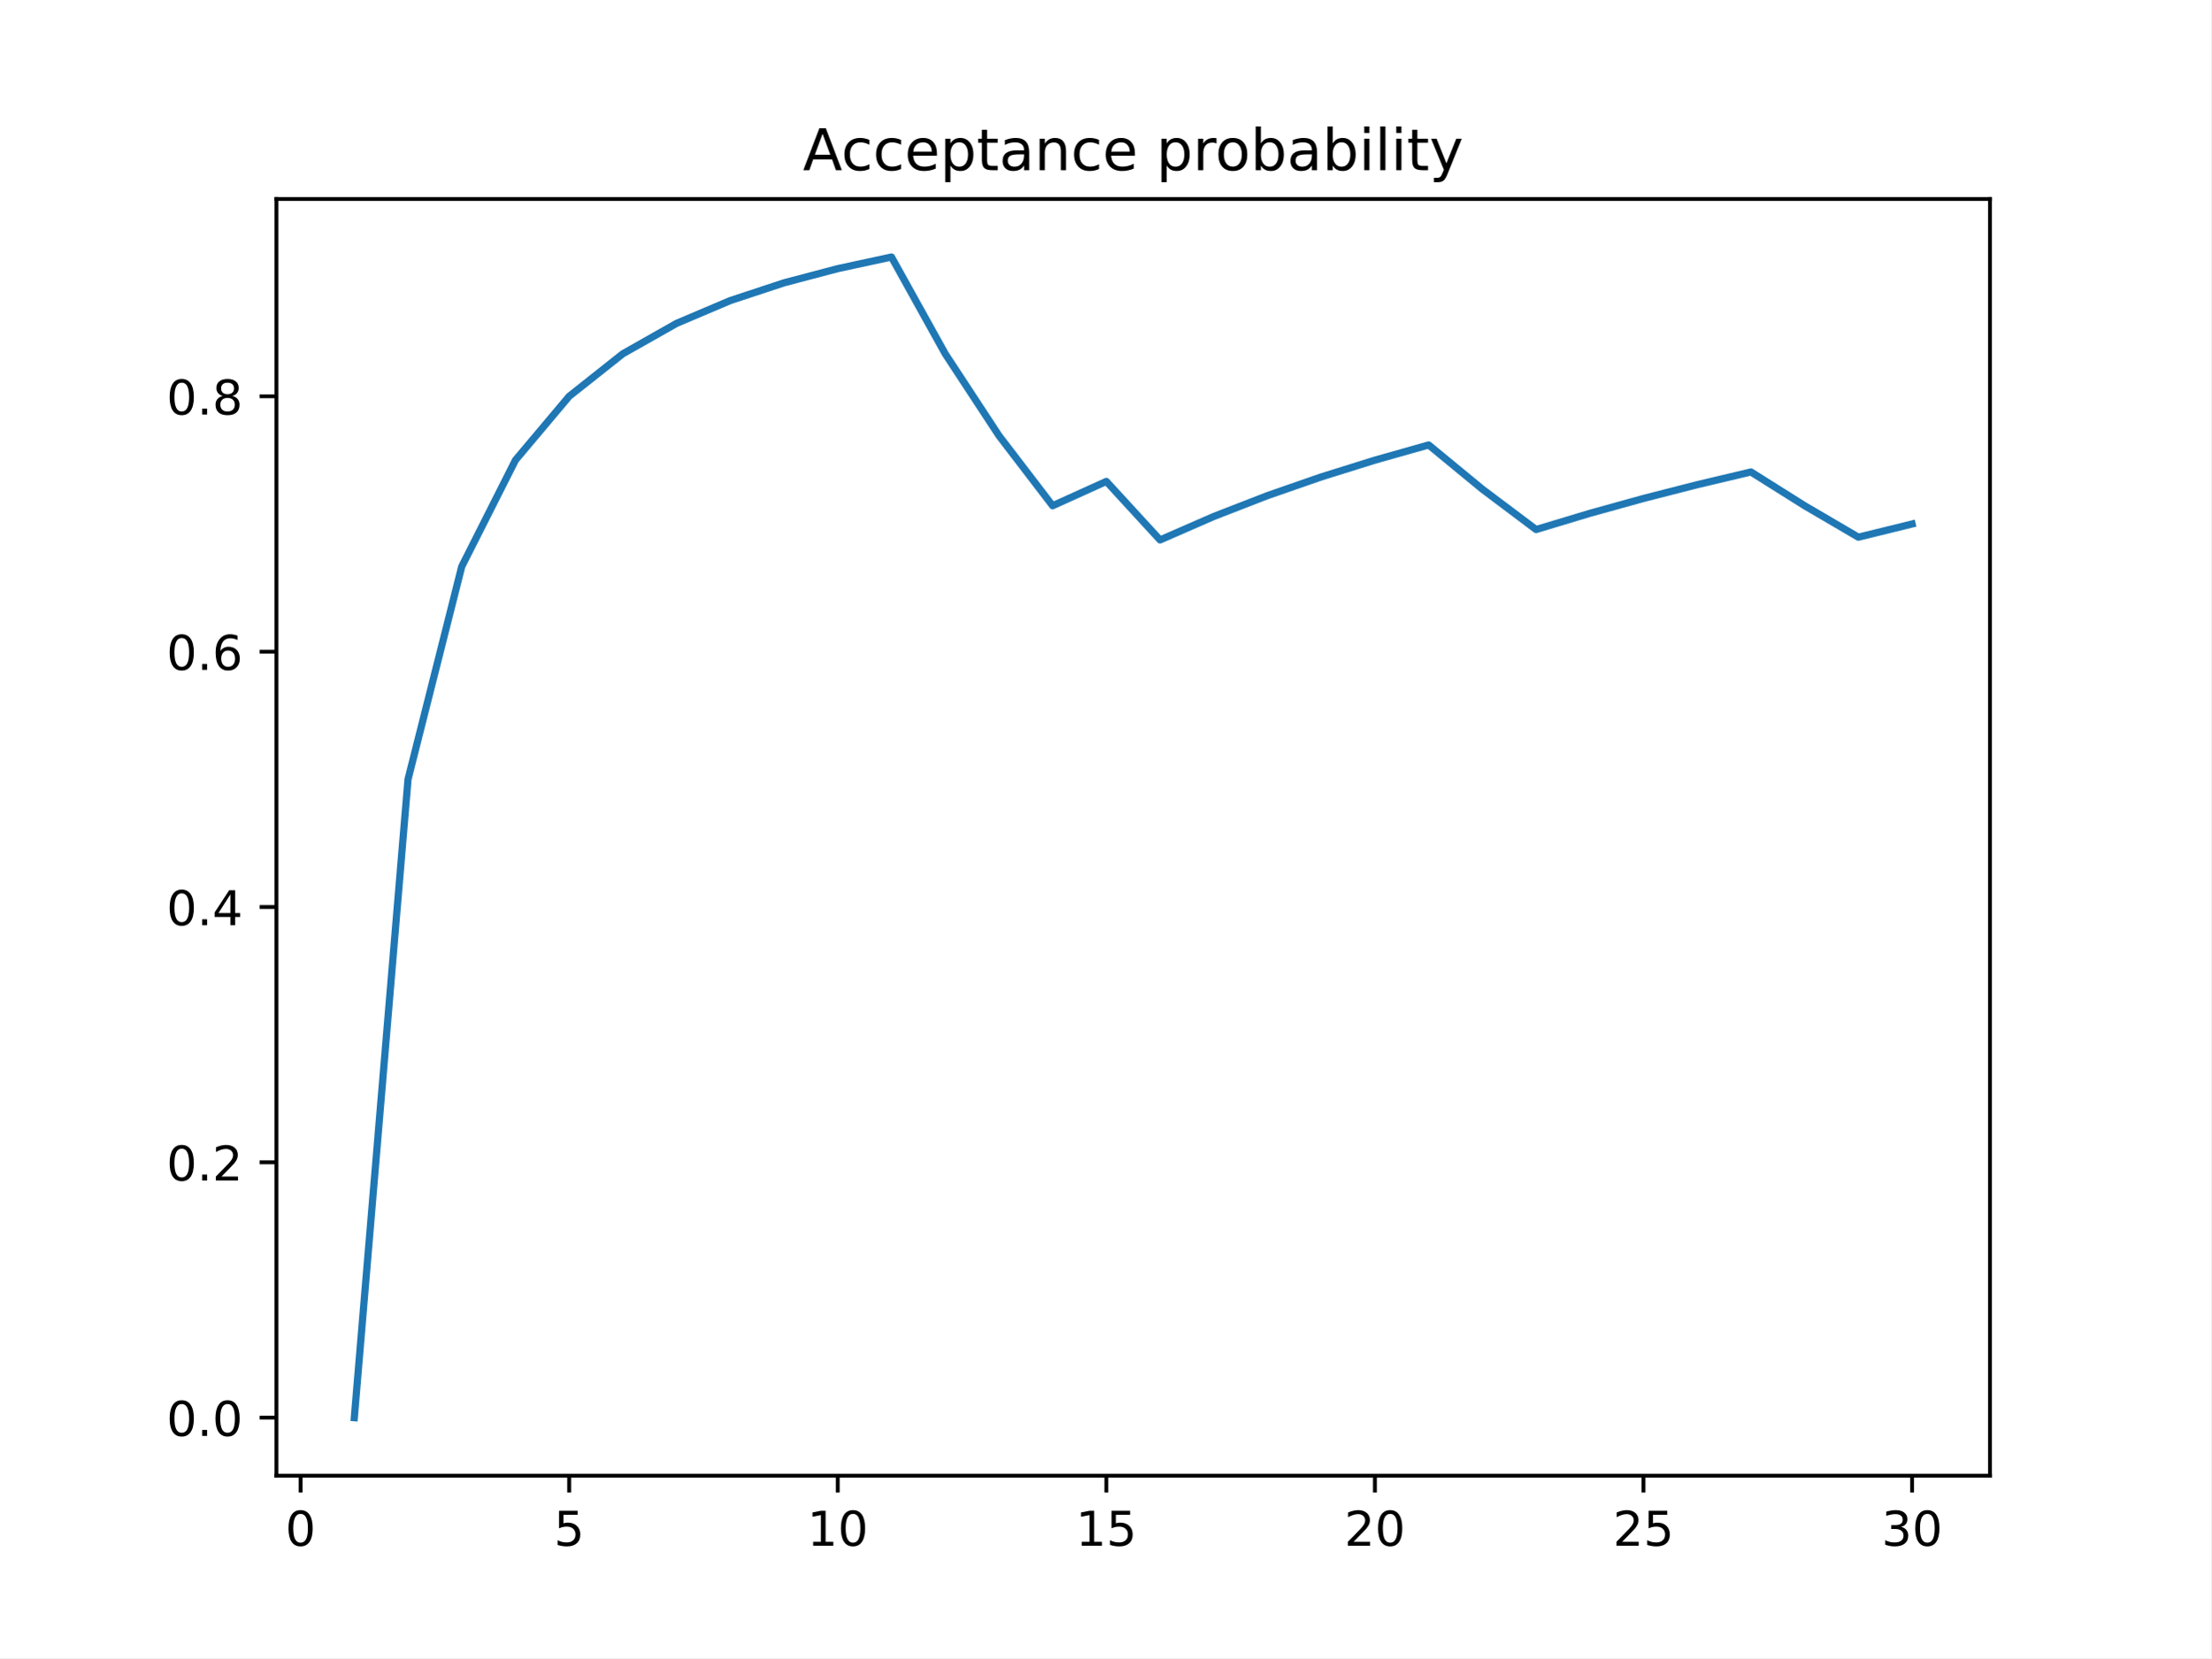
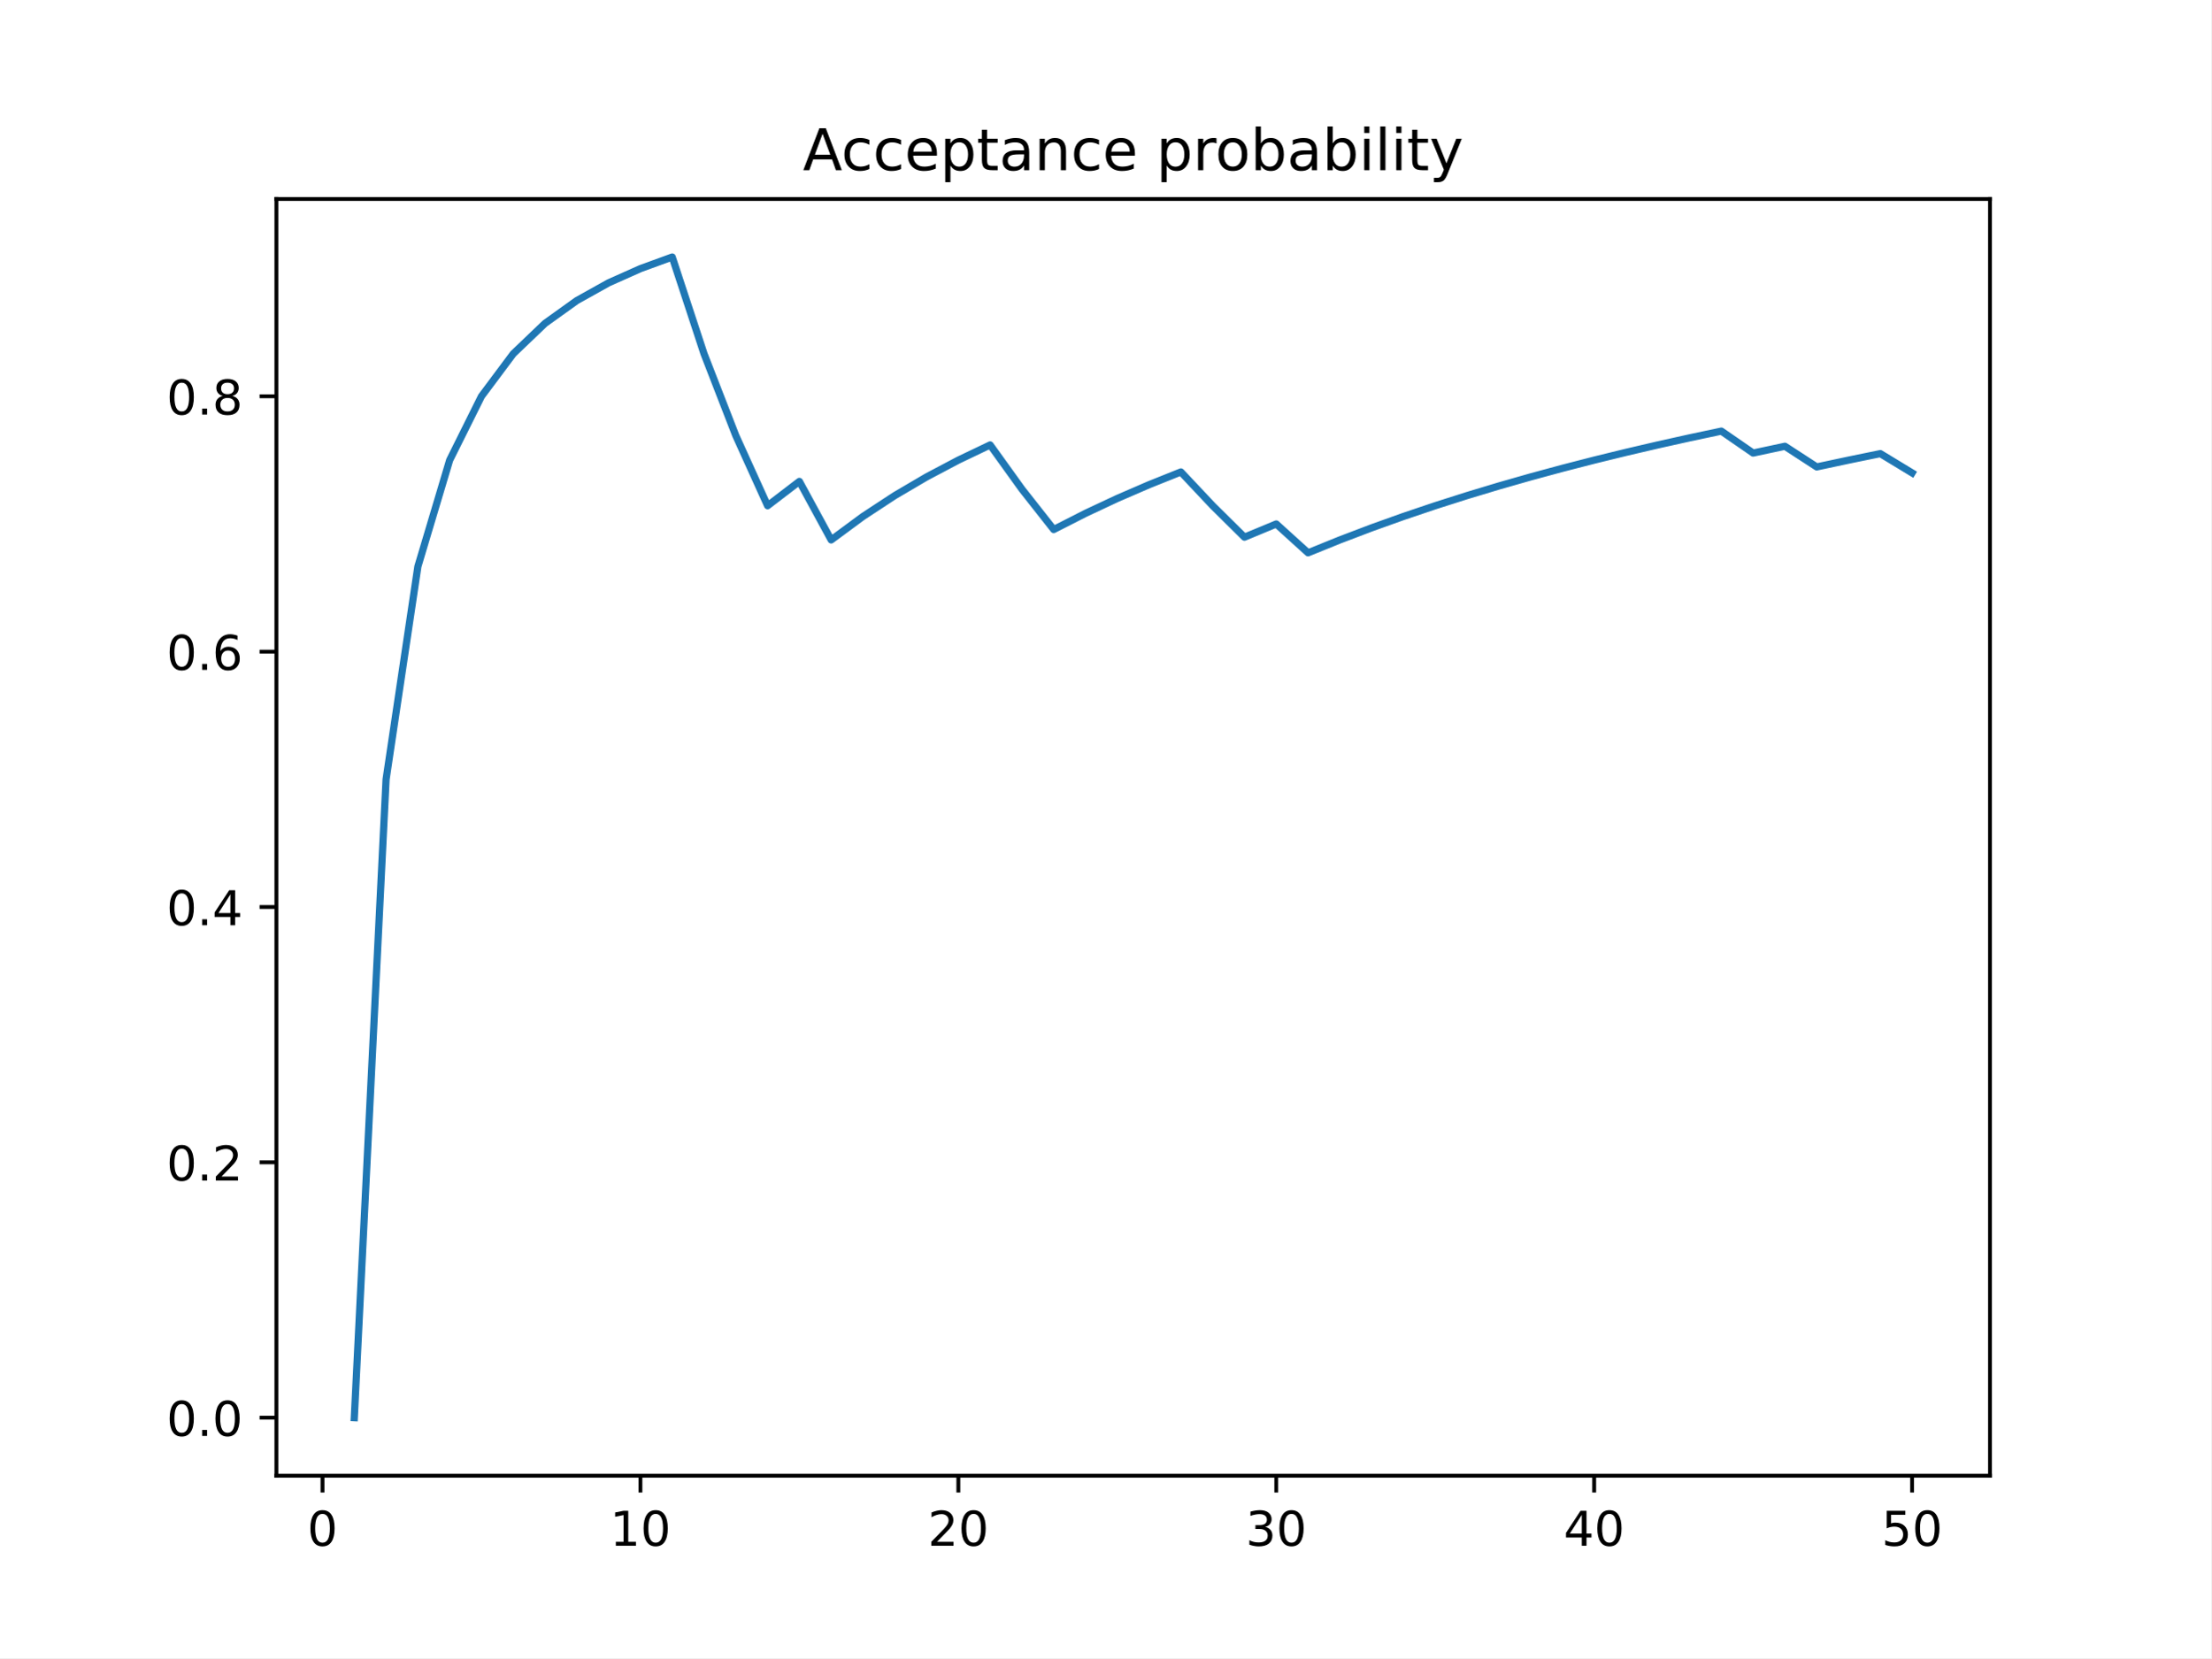
<svg xmlns="http://www.w3.org/2000/svg" xmlns:xlink="http://www.w3.org/1999/xlink" height="345.6pt" version="1.1" viewBox="0 0 460.8 345.6" width="460.8pt">
  <defs>
    <style type="text/css">
*{stroke-linecap:butt;stroke-linejoin:round;}
  </style>
  </defs>
  <g id="figure_1">
    <g id="patch_1">
      <path d="M 0 345.6  L 460.8 345.6  L 460.8 0  L 0 0  z " style="fill:#ffffff;" />
    </g>
    <g id="axes_1">
      <g id="patch_2">
        <path d="M 57.6 307.584  L 414.72 307.584  L 414.72 41.472  L 57.6 41.472  z " style="fill:#ffffff;" />
      </g>
      <g id="matplotlib.axis_1">
        <g id="xtick_1">
          <g id="line2d_1">
            <defs>
-               <path d="M 0 0  L 0 3.5  " id="mf81871c061" style="stroke:#000000;stroke-width:0.8;" />
-             </defs>
-             <g>
-               <use style="stroke:#000000;stroke-width:0.8;" x="62.638" xlink:href="#mf81871c061" y="307.584" />
+               <path d="M 0 0  L 0 3.5  " id="m35e9d65d1e" style="stroke:#000000;stroke-width:0.8;" />
+             </defs>
+             <g>
+               <use style="stroke:#000000;stroke-width:0.8;" x="67.207" xlink:href="#m35e9d65d1e" y="307.584" />
            </g>
          </g>
          <g id="text_1">
            <defs>
              <path d="M 31.781 66.406  Q 24.172 66.406 20.328 58.906  Q 16.5 51.422 16.5 36.375  Q 16.5 21.391 20.328 13.891  Q 24.172 6.391 31.781 6.391  Q 39.453 6.391 43.281 13.891  Q 47.125 21.391 47.125 36.375  Q 47.125 51.422 43.281 58.906  Q 39.453 66.406 31.781 66.406  z M 31.781 74.219  Q 44.047 74.219 50.516 64.516  Q 56.984 54.828 56.984 36.375  Q 56.984 17.969 50.516 8.266  Q 44.047 -1.422 31.781 -1.422  Q 19.531 -1.422 13.062 8.266  Q 6.594 17.969 6.594 36.375  Q 6.594 54.828 13.062 64.516  Q 19.531 74.219 31.781 74.219  z " id="DejaVuSans-48" />
            </defs>
-             <g transform="translate(59.45649 322.1824)scale(0.1 -0.1)">
+             <g transform="translate(64.02587 322.1824)scale(0.1 -0.1)">
              <use xlink:href="#DejaVuSans-48" />
            </g>
          </g>
        </g>
        <g id="xtick_2">
          <g id="line2d_2">
            <g>
-               <use style="stroke:#000000;stroke-width:0.8;" x="118.613" xlink:href="#mf81871c061" y="307.584" />
+               <use style="stroke:#000000;stroke-width:0.8;" x="133.463" xlink:href="#m35e9d65d1e" y="307.584" />
            </g>
          </g>
          <g id="text_2">
            <defs>
-               <path d="M 10.797 72.906  L 49.516 72.906  L 49.516 64.594  L 19.828 64.594  L 19.828 46.734  Q 21.969 47.469 24.109 47.828  Q 26.266 48.188 28.422 48.188  Q 40.625 48.188 47.75 41.5  Q 54.891 34.812 54.891 23.391  Q 54.891 11.625 47.562 5.094  Q 40.234 -1.422 26.906 -1.422  Q 22.312 -1.422 17.547 -0.641  Q 12.797 0.141 7.719 1.703  L 7.719 11.625  Q 12.109 9.234 16.797 8.062  Q 21.484 6.891 26.703 6.891  Q 35.156 6.891 40.078 11.328  Q 45.016 15.766 45.016 23.391  Q 45.016 31 40.078 35.438  Q 35.156 39.891 26.703 39.891  Q 22.75 39.891 18.812 39.016  Q 14.891 38.141 10.797 36.281  z " id="DejaVuSans-53" />
-             </defs>
-             <g transform="translate(115.4314 322.1824)scale(0.1 -0.1)">
-               <use xlink:href="#DejaVuSans-53" />
+               <path d="M 12.406 8.297  L 28.516 8.297  L 28.516 63.922  L 10.984 60.406  L 10.984 69.391  L 28.422 72.906  L 38.281 72.906  L 38.281 8.297  L 54.391 8.297  L 54.391 0  L 12.406 0  z " id="DejaVuSans-49" />
+             </defs>
+             <g transform="translate(127.1007 322.1824)scale(0.1 -0.1)">
+               <use xlink:href="#DejaVuSans-49" />
+               <use x="63.623" xlink:href="#DejaVuSans-48" />
            </g>
          </g>
        </g>
        <g id="xtick_3">
          <g id="line2d_3">
            <g>
-               <use style="stroke:#000000;stroke-width:0.8;" x="174.588" xlink:href="#mf81871c061" y="307.584" />
+               <use style="stroke:#000000;stroke-width:0.8;" x="199.719" xlink:href="#m35e9d65d1e" y="307.584" />
            </g>
          </g>
          <g id="text_3">
            <defs>
-               <path d="M 12.406 8.297  L 28.516 8.297  L 28.516 63.922  L 10.984 60.406  L 10.984 69.391  L 28.422 72.906  L 38.281 72.906  L 38.281 8.297  L 54.391 8.297  L 54.391 0  L 12.406 0  z " id="DejaVuSans-49" />
-             </defs>
-             <g transform="translate(168.2251 322.1824)scale(0.1 -0.1)">
-               <use xlink:href="#DejaVuSans-49" />
+               <path d="M 19.188 8.297  L 53.609 8.297  L 53.609 0  L 7.328 0  L 7.328 8.297  Q 12.938 14.109 22.625 23.891  Q 32.328 33.688 34.812 36.531  Q 39.547 41.844 41.422 45.531  Q 43.312 49.219 43.312 52.781  Q 43.312 58.594 39.234 62.25  Q 35.156 65.922 28.609 65.922  Q 23.969 65.922 18.812 64.312  Q 13.672 62.703 7.812 59.422  L 7.812 69.391  Q 13.766 71.781 18.938 73  Q 24.125 74.219 28.422 74.219  Q 39.75 74.219 46.484 68.547  Q 53.219 62.891 53.219 53.422  Q 53.219 48.922 51.531 44.891  Q 49.859 40.875 45.406 35.406  Q 44.188 33.984 37.641 27.219  Q 31.109 20.453 19.188 8.297  z " id="DejaVuSans-50" />
+             </defs>
+             <g transform="translate(193.3567 322.1824)scale(0.1 -0.1)">
+               <use xlink:href="#DejaVuSans-50" />
              <use x="63.623" xlink:href="#DejaVuSans-48" />
            </g>
          </g>
        </g>
        <g id="xtick_4">
          <g id="line2d_4">
            <g>
-               <use style="stroke:#000000;stroke-width:0.8;" x="230.563" xlink:href="#mf81871c061" y="307.584" />
+               <use style="stroke:#000000;stroke-width:0.8;" x="265.975" xlink:href="#m35e9d65d1e" y="307.584" />
            </g>
          </g>
          <g id="text_4">
-             <g transform="translate(224.2 322.1824)scale(0.1 -0.1)">
-               <use xlink:href="#DejaVuSans-49" />
-               <use x="63.623" xlink:href="#DejaVuSans-53" />
+             <defs>
+               <path d="M 40.578 39.312  Q 47.656 37.797 51.625 33  Q 55.609 28.219 55.609 21.188  Q 55.609 10.406 48.188 4.484  Q 40.766 -1.422 27.094 -1.422  Q 22.516 -1.422 17.656 -0.516  Q 12.797 0.391 7.625 2.203  L 7.625 11.719  Q 11.719 9.328 16.594 8.109  Q 21.484 6.891 26.812 6.891  Q 36.078 6.891 40.938 10.547  Q 45.797 14.203 45.797 21.188  Q 45.797 27.641 41.281 31.266  Q 36.766 34.906 28.719 34.906  L 20.219 34.906  L 20.219 43.016  L 29.109 43.016  Q 36.375 43.016 40.234 45.922  Q 44.094 48.828 44.094 54.297  Q 44.094 59.906 40.109 62.906  Q 36.141 65.922 28.719 65.922  Q 24.656 65.922 20.016 65.031  Q 15.375 64.156 9.812 62.312  L 9.812 71.094  Q 15.438 72.656 20.344 73.438  Q 25.25 74.219 29.594 74.219  Q 40.828 74.219 47.359 69.109  Q 53.906 64.016 53.906 55.328  Q 53.906 49.266 50.438 45.094  Q 46.969 40.922 40.578 39.312  z " id="DejaVuSans-51" />
+             </defs>
+             <g transform="translate(259.6127 322.1824)scale(0.1 -0.1)">
+               <use xlink:href="#DejaVuSans-51" />
+               <use x="63.623" xlink:href="#DejaVuSans-48" />
            </g>
          </g>
        </g>
        <g id="xtick_5">
          <g id="line2d_5">
            <g>
-               <use style="stroke:#000000;stroke-width:0.8;" x="286.537" xlink:href="#mf81871c061" y="307.584" />
+               <use style="stroke:#000000;stroke-width:0.8;" x="332.231" xlink:href="#m35e9d65d1e" y="307.584" />
            </g>
          </g>
          <g id="text_5">
            <defs>
-               <path d="M 19.188 8.297  L 53.609 8.297  L 53.609 0  L 7.328 0  L 7.328 8.297  Q 12.938 14.109 22.625 23.891  Q 32.328 33.688 34.812 36.531  Q 39.547 41.844 41.422 45.531  Q 43.312 49.219 43.312 52.781  Q 43.312 58.594 39.234 62.25  Q 35.156 65.922 28.609 65.922  Q 23.969 65.922 18.812 64.312  Q 13.672 62.703 7.812 59.422  L 7.812 69.391  Q 13.766 71.781 18.938 73  Q 24.125 74.219 28.422 74.219  Q 39.75 74.219 46.484 68.547  Q 53.219 62.891 53.219 53.422  Q 53.219 48.922 51.531 44.891  Q 49.859 40.875 45.406 35.406  Q 44.188 33.984 37.641 27.219  Q 31.109 20.453 19.188 8.297  z " id="DejaVuSans-50" />
-             </defs>
-             <g transform="translate(280.1749 322.1824)scale(0.1 -0.1)">
-               <use xlink:href="#DejaVuSans-50" />
+               <path d="M 37.797 64.312  L 12.891 25.391  L 37.797 25.391  z M 35.203 72.906  L 47.609 72.906  L 47.609 25.391  L 58.016 25.391  L 58.016 17.188  L 47.609 17.188  L 47.609 0  L 37.797 0  L 37.797 17.188  L 4.891 17.188  L 4.891 26.703  z " id="DejaVuSans-52" />
+             </defs>
+             <g transform="translate(325.8687 322.1824)scale(0.1 -0.1)">
+               <use xlink:href="#DejaVuSans-52" />
              <use x="63.623" xlink:href="#DejaVuSans-48" />
            </g>
          </g>
        </g>
        <g id="xtick_6">
          <g id="line2d_6">
            <g>
-               <use style="stroke:#000000;stroke-width:0.8;" x="342.512" xlink:href="#mf81871c061" y="307.584" />
+               <use style="stroke:#000000;stroke-width:0.8;" x="398.487" xlink:href="#m35e9d65d1e" y="307.584" />
            </g>
          </g>
          <g id="text_6">
-             <g transform="translate(336.1499 322.1824)scale(0.1 -0.1)">
-               <use xlink:href="#DejaVuSans-50" />
-               <use x="63.623" xlink:href="#DejaVuSans-53" />
-             </g>
-           </g>
-         </g>
-         <g id="xtick_7">
-           <g id="line2d_7">
-             <g>
-               <use style="stroke:#000000;stroke-width:0.8;" x="398.487" xlink:href="#mf81871c061" y="307.584" />
-             </g>
-           </g>
-           <g id="text_7">
-             <defs>
-               <path d="M 40.578 39.312  Q 47.656 37.797 51.625 33  Q 55.609 28.219 55.609 21.188  Q 55.609 10.406 48.188 4.484  Q 40.766 -1.422 27.094 -1.422  Q 22.516 -1.422 17.656 -0.516  Q 12.797 0.391 7.625 2.203  L 7.625 11.719  Q 11.719 9.328 16.594 8.109  Q 21.484 6.891 26.812 6.891  Q 36.078 6.891 40.938 10.547  Q 45.797 14.203 45.797 21.188  Q 45.797 27.641 41.281 31.266  Q 36.766 34.906 28.719 34.906  L 20.219 34.906  L 20.219 43.016  L 29.109 43.016  Q 36.375 43.016 40.234 45.922  Q 44.094 48.828 44.094 54.297  Q 44.094 59.906 40.109 62.906  Q 36.141 65.922 28.719 65.922  Q 24.656 65.922 20.016 65.031  Q 15.375 64.156 9.812 62.312  L 9.812 71.094  Q 15.438 72.656 20.344 73.438  Q 25.25 74.219 29.594 74.219  Q 40.828 74.219 47.359 69.109  Q 53.906 64.016 53.906 55.328  Q 53.906 49.266 50.438 45.094  Q 46.969 40.922 40.578 39.312  z " id="DejaVuSans-51" />
+             <defs>
+               <path d="M 10.797 72.906  L 49.516 72.906  L 49.516 64.594  L 19.828 64.594  L 19.828 46.734  Q 21.969 47.469 24.109 47.828  Q 26.266 48.188 28.422 48.188  Q 40.625 48.188 47.75 41.5  Q 54.891 34.812 54.891 23.391  Q 54.891 11.625 47.562 5.094  Q 40.234 -1.422 26.906 -1.422  Q 22.312 -1.422 17.547 -0.641  Q 12.797 0.141 7.719 1.703  L 7.719 11.625  Q 12.109 9.234 16.797 8.062  Q 21.484 6.891 26.703 6.891  Q 35.156 6.891 40.078 11.328  Q 45.016 15.766 45.016 23.391  Q 45.016 31 40.078 35.438  Q 35.156 39.891 26.703 39.891  Q 22.75 39.891 18.812 39.016  Q 14.891 38.141 10.797 36.281  z " id="DejaVuSans-53" />
            </defs>
            <g transform="translate(392.1248 322.1824)scale(0.1 -0.1)">
-               <use xlink:href="#DejaVuSans-51" />
+               <use xlink:href="#DejaVuSans-53" />
              <use x="63.623" xlink:href="#DejaVuSans-48" />
            </g>
          </g>
        </g>
      </g>
      <g id="matplotlib.axis_2">
        <g id="ytick_1">
+           <g id="line2d_7">
+             <defs>
+               <path d="M 0 0  L -3.5 0  " id="m5804dd6ae0" style="stroke:#000000;stroke-width:0.8;" />
+             </defs>
+             <g>
+               <use style="stroke:#000000;stroke-width:0.8;" x="57.6" xlink:href="#m5804dd6ae0" y="295.488" />
+             </g>
+           </g>
+           <g id="text_7">
+             <defs>
+               <path d="M 10.688 12.406  L 21 12.406  L 21 0  L 10.688 0  z " id="DejaVuSans-46" />
+             </defs>
+             <g transform="translate(34.69687 299.2872)scale(0.1 -0.1)">
+               <use xlink:href="#DejaVuSans-48" />
+               <use x="63.623" xlink:href="#DejaVuSans-46" />
+               <use x="95.41" xlink:href="#DejaVuSans-48" />
+             </g>
+           </g>
+         </g>
+         <g id="ytick_2">
          <g id="line2d_8">
-             <defs>
-               <path d="M 0 0  L -3.5 0  " id="m2b2339dd4a" style="stroke:#000000;stroke-width:0.8;" />
-             </defs>
-             <g>
-               <use style="stroke:#000000;stroke-width:0.8;" x="57.6" xlink:href="#m2b2339dd4a" y="295.488" />
+             <g>
+               <use style="stroke:#000000;stroke-width:0.8;" x="57.6" xlink:href="#m5804dd6ae0" y="242.266" />
            </g>
          </g>
          <g id="text_8">
-             <defs>
-               <path d="M 10.688 12.406  L 21 12.406  L 21 0  L 10.688 0  z " id="DejaVuSans-46" />
-             </defs>
-             <g transform="translate(34.69687 299.2872)scale(0.1 -0.1)">
-               <use xlink:href="#DejaVuSans-48" />
-               <use x="63.623" xlink:href="#DejaVuSans-46" />
-               <use x="95.41" xlink:href="#DejaVuSans-48" />
-             </g>
-           </g>
-         </g>
-         <g id="ytick_2">
+             <g transform="translate(34.69687 246.0648)scale(0.1 -0.1)">
+               <use xlink:href="#DejaVuSans-48" />
+               <use x="63.623" xlink:href="#DejaVuSans-46" />
+               <use x="95.41" xlink:href="#DejaVuSans-50" />
+             </g>
+           </g>
+         </g>
+         <g id="ytick_3">
          <g id="line2d_9">
            <g>
-               <use style="stroke:#000000;stroke-width:0.8;" x="57.6" xlink:href="#m2b2339dd4a" y="242.266" />
+               <use style="stroke:#000000;stroke-width:0.8;" x="57.6" xlink:href="#m5804dd6ae0" y="189.043" />
            </g>
          </g>
          <g id="text_9">
-             <g transform="translate(34.69687 246.0648)scale(0.1 -0.1)">
-               <use xlink:href="#DejaVuSans-48" />
-               <use x="63.623" xlink:href="#DejaVuSans-46" />
-               <use x="95.41" xlink:href="#DejaVuSans-50" />
-             </g>
-           </g>
-         </g>
-         <g id="ytick_3">
+             <g transform="translate(34.69687 192.8424)scale(0.1 -0.1)">
+               <use xlink:href="#DejaVuSans-48" />
+               <use x="63.623" xlink:href="#DejaVuSans-46" />
+               <use x="95.41" xlink:href="#DejaVuSans-52" />
+             </g>
+           </g>
+         </g>
+         <g id="ytick_4">
          <g id="line2d_10">
            <g>
-               <use style="stroke:#000000;stroke-width:0.8;" x="57.6" xlink:href="#m2b2339dd4a" y="189.043" />
+               <use style="stroke:#000000;stroke-width:0.8;" x="57.6" xlink:href="#m5804dd6ae0" y="135.821" />
            </g>
          </g>
          <g id="text_10">
            <defs>
-               <path d="M 37.797 64.312  L 12.891 25.391  L 37.797 25.391  z M 35.203 72.906  L 47.609 72.906  L 47.609 25.391  L 58.016 25.391  L 58.016 17.188  L 47.609 17.188  L 47.609 0  L 37.797 0  L 37.797 17.188  L 4.891 17.188  L 4.891 26.703  z " id="DejaVuSans-52" />
-             </defs>
-             <g transform="translate(34.69687 192.8424)scale(0.1 -0.1)">
-               <use xlink:href="#DejaVuSans-48" />
-               <use x="63.623" xlink:href="#DejaVuSans-46" />
-               <use x="95.41" xlink:href="#DejaVuSans-52" />
-             </g>
-           </g>
-         </g>
-         <g id="ytick_4">
+               <path d="M 33.016 40.375  Q 26.375 40.375 22.484 35.828  Q 18.609 31.297 18.609 23.391  Q 18.609 15.531 22.484 10.953  Q 26.375 6.391 33.016 6.391  Q 39.656 6.391 43.531 10.953  Q 47.406 15.531 47.406 23.391  Q 47.406 31.297 43.531 35.828  Q 39.656 40.375 33.016 40.375  z M 52.594 71.297  L 52.594 62.312  Q 48.875 64.062 45.094 64.984  Q 41.312 65.922 37.594 65.922  Q 27.828 65.922 22.672 59.328  Q 17.531 52.734 16.797 39.406  Q 19.672 43.656 24.016 45.922  Q 28.375 48.188 33.594 48.188  Q 44.578 48.188 50.953 41.516  Q 57.328 34.859 57.328 23.391  Q 57.328 12.156 50.688 5.359  Q 44.047 -1.422 33.016 -1.422  Q 20.359 -1.422 13.672 8.266  Q 6.984 17.969 6.984 36.375  Q 6.984 53.656 15.188 63.938  Q 23.391 74.219 37.203 74.219  Q 40.922 74.219 44.703 73.484  Q 48.484 72.75 52.594 71.297  z " id="DejaVuSans-54" />
+             </defs>
+             <g transform="translate(34.69687 139.62)scale(0.1 -0.1)">
+               <use xlink:href="#DejaVuSans-48" />
+               <use x="63.623" xlink:href="#DejaVuSans-46" />
+               <use x="95.41" xlink:href="#DejaVuSans-54" />
+             </g>
+           </g>
+         </g>
+         <g id="ytick_5">
          <g id="line2d_11">
            <g>
-               <use style="stroke:#000000;stroke-width:0.8;" x="57.6" xlink:href="#m2b2339dd4a" y="135.821" />
+               <use style="stroke:#000000;stroke-width:0.8;" x="57.6" xlink:href="#m5804dd6ae0" y="82.598" />
            </g>
          </g>
          <g id="text_11">
            <defs>
-               <path d="M 33.016 40.375  Q 26.375 40.375 22.484 35.828  Q 18.609 31.297 18.609 23.391  Q 18.609 15.531 22.484 10.953  Q 26.375 6.391 33.016 6.391  Q 39.656 6.391 43.531 10.953  Q 47.406 15.531 47.406 23.391  Q 47.406 31.297 43.531 35.828  Q 39.656 40.375 33.016 40.375  z M 52.594 71.297  L 52.594 62.312  Q 48.875 64.062 45.094 64.984  Q 41.312 65.922 37.594 65.922  Q 27.828 65.922 22.672 59.328  Q 17.531 52.734 16.797 39.406  Q 19.672 43.656 24.016 45.922  Q 28.375 48.188 33.594 48.188  Q 44.578 48.188 50.953 41.516  Q 57.328 34.859 57.328 23.391  Q 57.328 12.156 50.688 5.359  Q 44.047 -1.422 33.016 -1.422  Q 20.359 -1.422 13.672 8.266  Q 6.984 17.969 6.984 36.375  Q 6.984 53.656 15.188 63.938  Q 23.391 74.219 37.203 74.219  Q 40.922 74.219 44.703 73.484  Q 48.484 72.75 52.594 71.297  z " id="DejaVuSans-54" />
-             </defs>
-             <g transform="translate(34.69687 139.62)scale(0.1 -0.1)">
-               <use xlink:href="#DejaVuSans-48" />
-               <use x="63.623" xlink:href="#DejaVuSans-46" />
-               <use x="95.41" xlink:href="#DejaVuSans-54" />
-             </g>
-           </g>
-         </g>
-         <g id="ytick_5">
-           <g id="line2d_12">
-             <g>
-               <use style="stroke:#000000;stroke-width:0.8;" x="57.6" xlink:href="#m2b2339dd4a" y="82.598" />
-             </g>
-           </g>
-           <g id="text_12">
-             <defs>
              <path d="M 31.781 34.625  Q 24.75 34.625 20.719 30.859  Q 16.703 27.094 16.703 20.516  Q 16.703 13.922 20.719 10.156  Q 24.75 6.391 31.781 6.391  Q 38.812 6.391 42.859 10.172  Q 46.922 13.969 46.922 20.516  Q 46.922 27.094 42.891 30.859  Q 38.875 34.625 31.781 34.625  z M 21.922 38.812  Q 15.578 40.375 12.031 44.719  Q 8.5 49.078 8.5 55.328  Q 8.5 64.062 14.719 69.141  Q 20.953 74.219 31.781 74.219  Q 42.672 74.219 48.875 69.141  Q 55.078 64.062 55.078 55.328  Q 55.078 49.078 51.531 44.719  Q 48 40.375 41.703 38.812  Q 48.828 37.156 52.797 32.312  Q 56.781 27.484 56.781 20.516  Q 56.781 9.906 50.312 4.234  Q 43.844 -1.422 31.781 -1.422  Q 19.734 -1.422 13.25 4.234  Q 6.781 9.906 6.781 20.516  Q 6.781 27.484 10.781 32.312  Q 14.797 37.156 21.922 38.812  z M 18.312 54.391  Q 18.312 48.734 21.844 45.562  Q 25.391 42.391 31.781 42.391  Q 38.141 42.391 41.719 45.562  Q 45.312 48.734 45.312 54.391  Q 45.312 60.062 41.719 63.234  Q 38.141 66.406 31.781 66.406  Q 25.391 66.406 21.844 63.234  Q 18.312 60.062 18.312 54.391  z " id="DejaVuSans-56" />
            </defs>
            <g transform="translate(34.69687 86.39762)scale(0.1 -0.1)">
              <use xlink:href="#DejaVuSans-48" />
              <use x="63.623" xlink:href="#DejaVuSans-46" />
              <use x="95.41" xlink:href="#DejaVuSans-56" />
            </g>
          </g>
        </g>
      </g>
-       <g id="line2d_13">
-         <path clip-path="url(#p4e7405909c)" d="M 73.833 295.488  L 85.028 162.432  L 96.223 118.08  L 107.418 95.904  L 118.613 82.598  L 129.808 73.728  L 141.003 67.392  L 152.198 62.64  L 163.393 58.944  L 174.588 55.987  L 185.783 53.568  L 196.978 73.728  L 208.173 90.786  L 219.368 105.408  L 230.563 100.339  L 241.757 112.536  L 252.952 107.644  L 264.147 103.296  L 275.342 99.405  L 286.537 95.904  L 297.732 92.736  L 308.927 101.952  L 320.122 110.367  L 331.317 106.992  L 342.512 103.887  L 353.707 101.022  L 364.902 98.368  L 376.097 105.408  L 387.292 111.962  L 398.487 109.21  " style="fill:none;stroke:#1f77b4;stroke-linecap:square;stroke-width:1.5;" />
+       <g id="line2d_12">
+         <path clip-path="url(#p361bf69b41)" d="M 73.833 295.488  L 80.458 162.432  L 87.084 118.08  L 93.71 95.904  L 100.335 82.598  L 106.961 73.728  L 113.586 67.392  L 120.212 62.64  L 126.838 58.944  L 133.463 55.987  L 140.089 53.568  L 146.714 73.728  L 153.34 90.786  L 159.966 105.408  L 166.591 100.339  L 173.217 112.536  L 179.842 107.644  L 186.468 103.296  L 193.094 99.405  L 199.719 95.904  L 206.345 92.736  L 212.97 101.952  L 219.596 110.367  L 226.222 106.992  L 232.847 103.887  L 239.473 101.022  L 246.098 98.368  L 252.724 105.408  L 259.35 111.962  L 265.975 109.21  L 272.601 115.219  L 279.226 112.536  L 285.852 110.016  L 292.478 107.644  L 299.103 105.408  L 305.729 103.296  L 312.354 101.298  L 318.98 99.405  L 325.606 97.61  L 332.231 95.904  L 338.857 94.281  L 345.482 92.736  L 352.108 91.263  L 358.734 89.856  L 365.359 94.426  L 371.985 93.011  L 378.61 97.319  L 385.236 95.904  L 391.862 94.546  L 398.487 98.565  " style="fill:none;stroke:#1f77b4;stroke-linecap:square;stroke-width:1.5;" />
      </g>
      <g id="patch_3">
        <path d="M 57.6 307.584  L 57.6 41.472  " style="fill:none;stroke:#000000;stroke-linecap:square;stroke-linejoin:miter;stroke-width:0.8;" />
      </g>
      <g id="patch_4">
        <path d="M 414.72 307.584  L 414.72 41.472  " style="fill:none;stroke:#000000;stroke-linecap:square;stroke-linejoin:miter;stroke-width:0.8;" />
      </g>
      <g id="patch_5">
        <path d="M 57.6 307.584  L 414.72 307.584  " style="fill:none;stroke:#000000;stroke-linecap:square;stroke-linejoin:miter;stroke-width:0.8;" />
      </g>
      <g id="patch_6">
        <path d="M 57.6 41.472  L 414.72 41.472  " style="fill:none;stroke:#000000;stroke-linecap:square;stroke-linejoin:miter;stroke-width:0.8;" />
      </g>
-       <g id="text_13">
+       <g id="text_12">
        <defs>
          <path d="M 34.188 63.188  L 20.797 26.906  L 47.609 26.906  z M 28.609 72.906  L 39.797 72.906  L 67.578 0  L 57.328 0  L 50.688 18.703  L 17.828 18.703  L 11.188 0  L 0.781 0  z " id="DejaVuSans-65" />
          <path d="M 48.781 52.594  L 48.781 44.188  Q 44.969 46.297 41.141 47.344  Q 37.312 48.391 33.406 48.391  Q 24.656 48.391 19.812 42.844  Q 14.984 37.312 14.984 27.297  Q 14.984 17.281 19.812 11.734  Q 24.656 6.203 33.406 6.203  Q 37.312 6.203 41.141 7.25  Q 44.969 8.297 48.781 10.406  L 48.781 2.094  Q 45.016 0.344 40.984 -0.531  Q 36.969 -1.422 32.422 -1.422  Q 20.062 -1.422 12.781 6.344  Q 5.516 14.109 5.516 27.297  Q 5.516 40.672 12.859 48.328  Q 20.219 56 33.016 56  Q 37.156 56 41.109 55.141  Q 45.062 54.297 48.781 52.594  z " id="DejaVuSans-99" />
          <path d="M 56.203 29.594  L 56.203 25.203  L 14.891 25.203  Q 15.484 15.922 20.484 11.062  Q 25.484 6.203 34.422 6.203  Q 39.594 6.203 44.453 7.469  Q 49.312 8.734 54.109 11.281  L 54.109 2.781  Q 49.266 0.734 44.188 -0.344  Q 39.109 -1.422 33.891 -1.422  Q 20.797 -1.422 13.156 6.188  Q 5.516 13.812 5.516 26.812  Q 5.516 40.234 12.766 48.109  Q 20.016 56 32.328 56  Q 43.359 56 49.781 48.891  Q 56.203 41.797 56.203 29.594  z M 47.219 32.234  Q 47.125 39.594 43.094 43.984  Q 39.062 48.391 32.422 48.391  Q 24.906 48.391 20.391 44.141  Q 15.875 39.891 15.188 32.172  z " id="DejaVuSans-101" />
          <path d="M 18.109 8.203  L 18.109 -20.797  L 9.078 -20.797  L 9.078 54.688  L 18.109 54.688  L 18.109 46.391  Q 20.953 51.266 25.266 53.625  Q 29.594 56 35.594 56  Q 45.562 56 51.781 48.094  Q 58.016 40.188 58.016 27.297  Q 58.016 14.406 51.781 6.484  Q 45.562 -1.422 35.594 -1.422  Q 29.594 -1.422 25.266 0.953  Q 20.953 3.328 18.109 8.203  z M 48.688 27.297  Q 48.688 37.203 44.609 42.844  Q 40.531 48.484 33.406 48.484  Q 26.266 48.484 22.188 42.844  Q 18.109 37.203 18.109 27.297  Q 18.109 17.391 22.188 11.75  Q 26.266 6.109 33.406 6.109  Q 40.531 6.109 44.609 11.75  Q 48.688 17.391 48.688 27.297  z " id="DejaVuSans-112" />
          <path d="M 18.312 70.219  L 18.312 54.688  L 36.812 54.688  L 36.812 47.703  L 18.312 47.703  L 18.312 18.016  Q 18.312 11.328 20.141 9.422  Q 21.969 7.516 27.594 7.516  L 36.812 7.516  L 36.812 0  L 27.594 0  Q 17.188 0 13.234 3.875  Q 9.281 7.766 9.281 18.016  L 9.281 47.703  L 2.688 47.703  L 2.688 54.688  L 9.281 54.688  L 9.281 70.219  z " id="DejaVuSans-116" />
          <path d="M 34.281 27.484  Q 23.391 27.484 19.188 25  Q 14.984 22.516 14.984 16.5  Q 14.984 11.719 18.141 8.906  Q 21.297 6.109 26.703 6.109  Q 34.188 6.109 38.703 11.406  Q 43.219 16.703 43.219 25.484  L 43.219 27.484  z M 52.203 31.203  L 52.203 0  L 43.219 0  L 43.219 8.297  Q 40.141 3.328 35.547 0.953  Q 30.953 -1.422 24.312 -1.422  Q 15.922 -1.422 10.953 3.297  Q 6 8.016 6 15.922  Q 6 25.141 12.172 29.828  Q 18.359 34.516 30.609 34.516  L 43.219 34.516  L 43.219 35.406  Q 43.219 41.609 39.141 45  Q 35.062 48.391 27.688 48.391  Q 23 48.391 18.547 47.266  Q 14.109 46.141 10.016 43.891  L 10.016 52.203  Q 14.938 54.109 19.578 55.047  Q 24.219 56 28.609 56  Q 40.484 56 46.344 49.844  Q 52.203 43.703 52.203 31.203  z " id="DejaVuSans-97" />
          <path d="M 54.891 33.016  L 54.891 0  L 45.906 0  L 45.906 32.719  Q 45.906 40.484 42.875 44.328  Q 39.844 48.188 33.797 48.188  Q 26.516 48.188 22.312 43.547  Q 18.109 38.922 18.109 30.906  L 18.109 0  L 9.078 0  L 9.078 54.688  L 18.109 54.688  L 18.109 46.188  Q 21.344 51.125 25.703 53.562  Q 30.078 56 35.797 56  Q 45.219 56 50.047 50.172  Q 54.891 44.344 54.891 33.016  z " id="DejaVuSans-110" />
          <path id="DejaVuSans-32" />
          <path d="M 41.109 46.297  Q 39.594 47.172 37.812 47.578  Q 36.031 48 33.891 48  Q 26.266 48 22.188 43.047  Q 18.109 38.094 18.109 28.812  L 18.109 0  L 9.078 0  L 9.078 54.688  L 18.109 54.688  L 18.109 46.188  Q 20.953 51.172 25.484 53.578  Q 30.031 56 36.531 56  Q 37.453 56 38.578 55.875  Q 39.703 55.766 41.062 55.516  z " id="DejaVuSans-114" />
          <path d="M 30.609 48.391  Q 23.391 48.391 19.188 42.75  Q 14.984 37.109 14.984 27.297  Q 14.984 17.484 19.156 11.844  Q 23.344 6.203 30.609 6.203  Q 37.797 6.203 41.984 11.859  Q 46.188 17.531 46.188 27.297  Q 46.188 37.016 41.984 42.703  Q 37.797 48.391 30.609 48.391  z M 30.609 56  Q 42.328 56 49.016 48.375  Q 55.719 40.766 55.719 27.297  Q 55.719 13.875 49.016 6.219  Q 42.328 -1.422 30.609 -1.422  Q 18.844 -1.422 12.172 6.219  Q 5.516 13.875 5.516 27.297  Q 5.516 40.766 12.172 48.375  Q 18.844 56 30.609 56  z " id="DejaVuSans-111" />
          <path d="M 48.688 27.297  Q 48.688 37.203 44.609 42.844  Q 40.531 48.484 33.406 48.484  Q 26.266 48.484 22.188 42.844  Q 18.109 37.203 18.109 27.297  Q 18.109 17.391 22.188 11.75  Q 26.266 6.109 33.406 6.109  Q 40.531 6.109 44.609 11.75  Q 48.688 17.391 48.688 27.297  z M 18.109 46.391  Q 20.953 51.266 25.266 53.625  Q 29.594 56 35.594 56  Q 45.562 56 51.781 48.094  Q 58.016 40.188 58.016 27.297  Q 58.016 14.406 51.781 6.484  Q 45.562 -1.422 35.594 -1.422  Q 29.594 -1.422 25.266 0.953  Q 20.953 3.328 18.109 8.203  L 18.109 0  L 9.078 0  L 9.078 75.984  L 18.109 75.984  z " id="DejaVuSans-98" />
          <path d="M 9.422 54.688  L 18.406 54.688  L 18.406 0  L 9.422 0  z M 9.422 75.984  L 18.406 75.984  L 18.406 64.594  L 9.422 64.594  z " id="DejaVuSans-105" />
          <path d="M 9.422 75.984  L 18.406 75.984  L 18.406 0  L 9.422 0  z " id="DejaVuSans-108" />
          <path d="M 32.172 -5.078  Q 28.375 -14.844 24.75 -17.812  Q 21.141 -20.797 15.094 -20.797  L 7.906 -20.797  L 7.906 -13.281  L 13.188 -13.281  Q 16.891 -13.281 18.938 -11.516  Q 21 -9.766 23.484 -3.219  L 25.094 0.875  L 2.984 54.688  L 12.5 54.688  L 29.594 11.922  L 46.688 54.688  L 56.203 54.688  z " id="DejaVuSans-121" />
        </defs>
        <g transform="translate(167.3212 35.472)scale(0.12 -0.12)">
          <use xlink:href="#DejaVuSans-65" />
          <use x="66.658" xlink:href="#DejaVuSans-99" />
          <use x="121.639" xlink:href="#DejaVuSans-99" />
          <use x="176.619" xlink:href="#DejaVuSans-101" />
          <use x="238.143" xlink:href="#DejaVuSans-112" />
          <use x="301.619" xlink:href="#DejaVuSans-116" />
          <use x="340.828" xlink:href="#DejaVuSans-97" />
          <use x="402.107" xlink:href="#DejaVuSans-110" />
          <use x="465.486" xlink:href="#DejaVuSans-99" />
          <use x="520.467" xlink:href="#DejaVuSans-101" />
          <use x="581.99" xlink:href="#DejaVuSans-32" />
          <use x="613.777" xlink:href="#DejaVuSans-112" />
          <use x="677.254" xlink:href="#DejaVuSans-114" />
          <use x="716.117" xlink:href="#DejaVuSans-111" />
          <use x="777.299" xlink:href="#DejaVuSans-98" />
          <use x="840.775" xlink:href="#DejaVuSans-97" />
          <use x="902.055" xlink:href="#DejaVuSans-98" />
          <use x="965.531" xlink:href="#DejaVuSans-105" />
          <use x="993.314" xlink:href="#DejaVuSans-108" />
          <use x="1021.098" xlink:href="#DejaVuSans-105" />
          <use x="1048.881" xlink:href="#DejaVuSans-116" />
          <use x="1088.09" xlink:href="#DejaVuSans-121" />
        </g>
      </g>
    </g>
  </g>
  <defs>
-     <clipPath id="p4e7405909c">
+     <clipPath id="p361bf69b41">
      <rect height="266.112" width="357.12" x="57.6" y="41.472" />
    </clipPath>
  </defs>
</svg>
